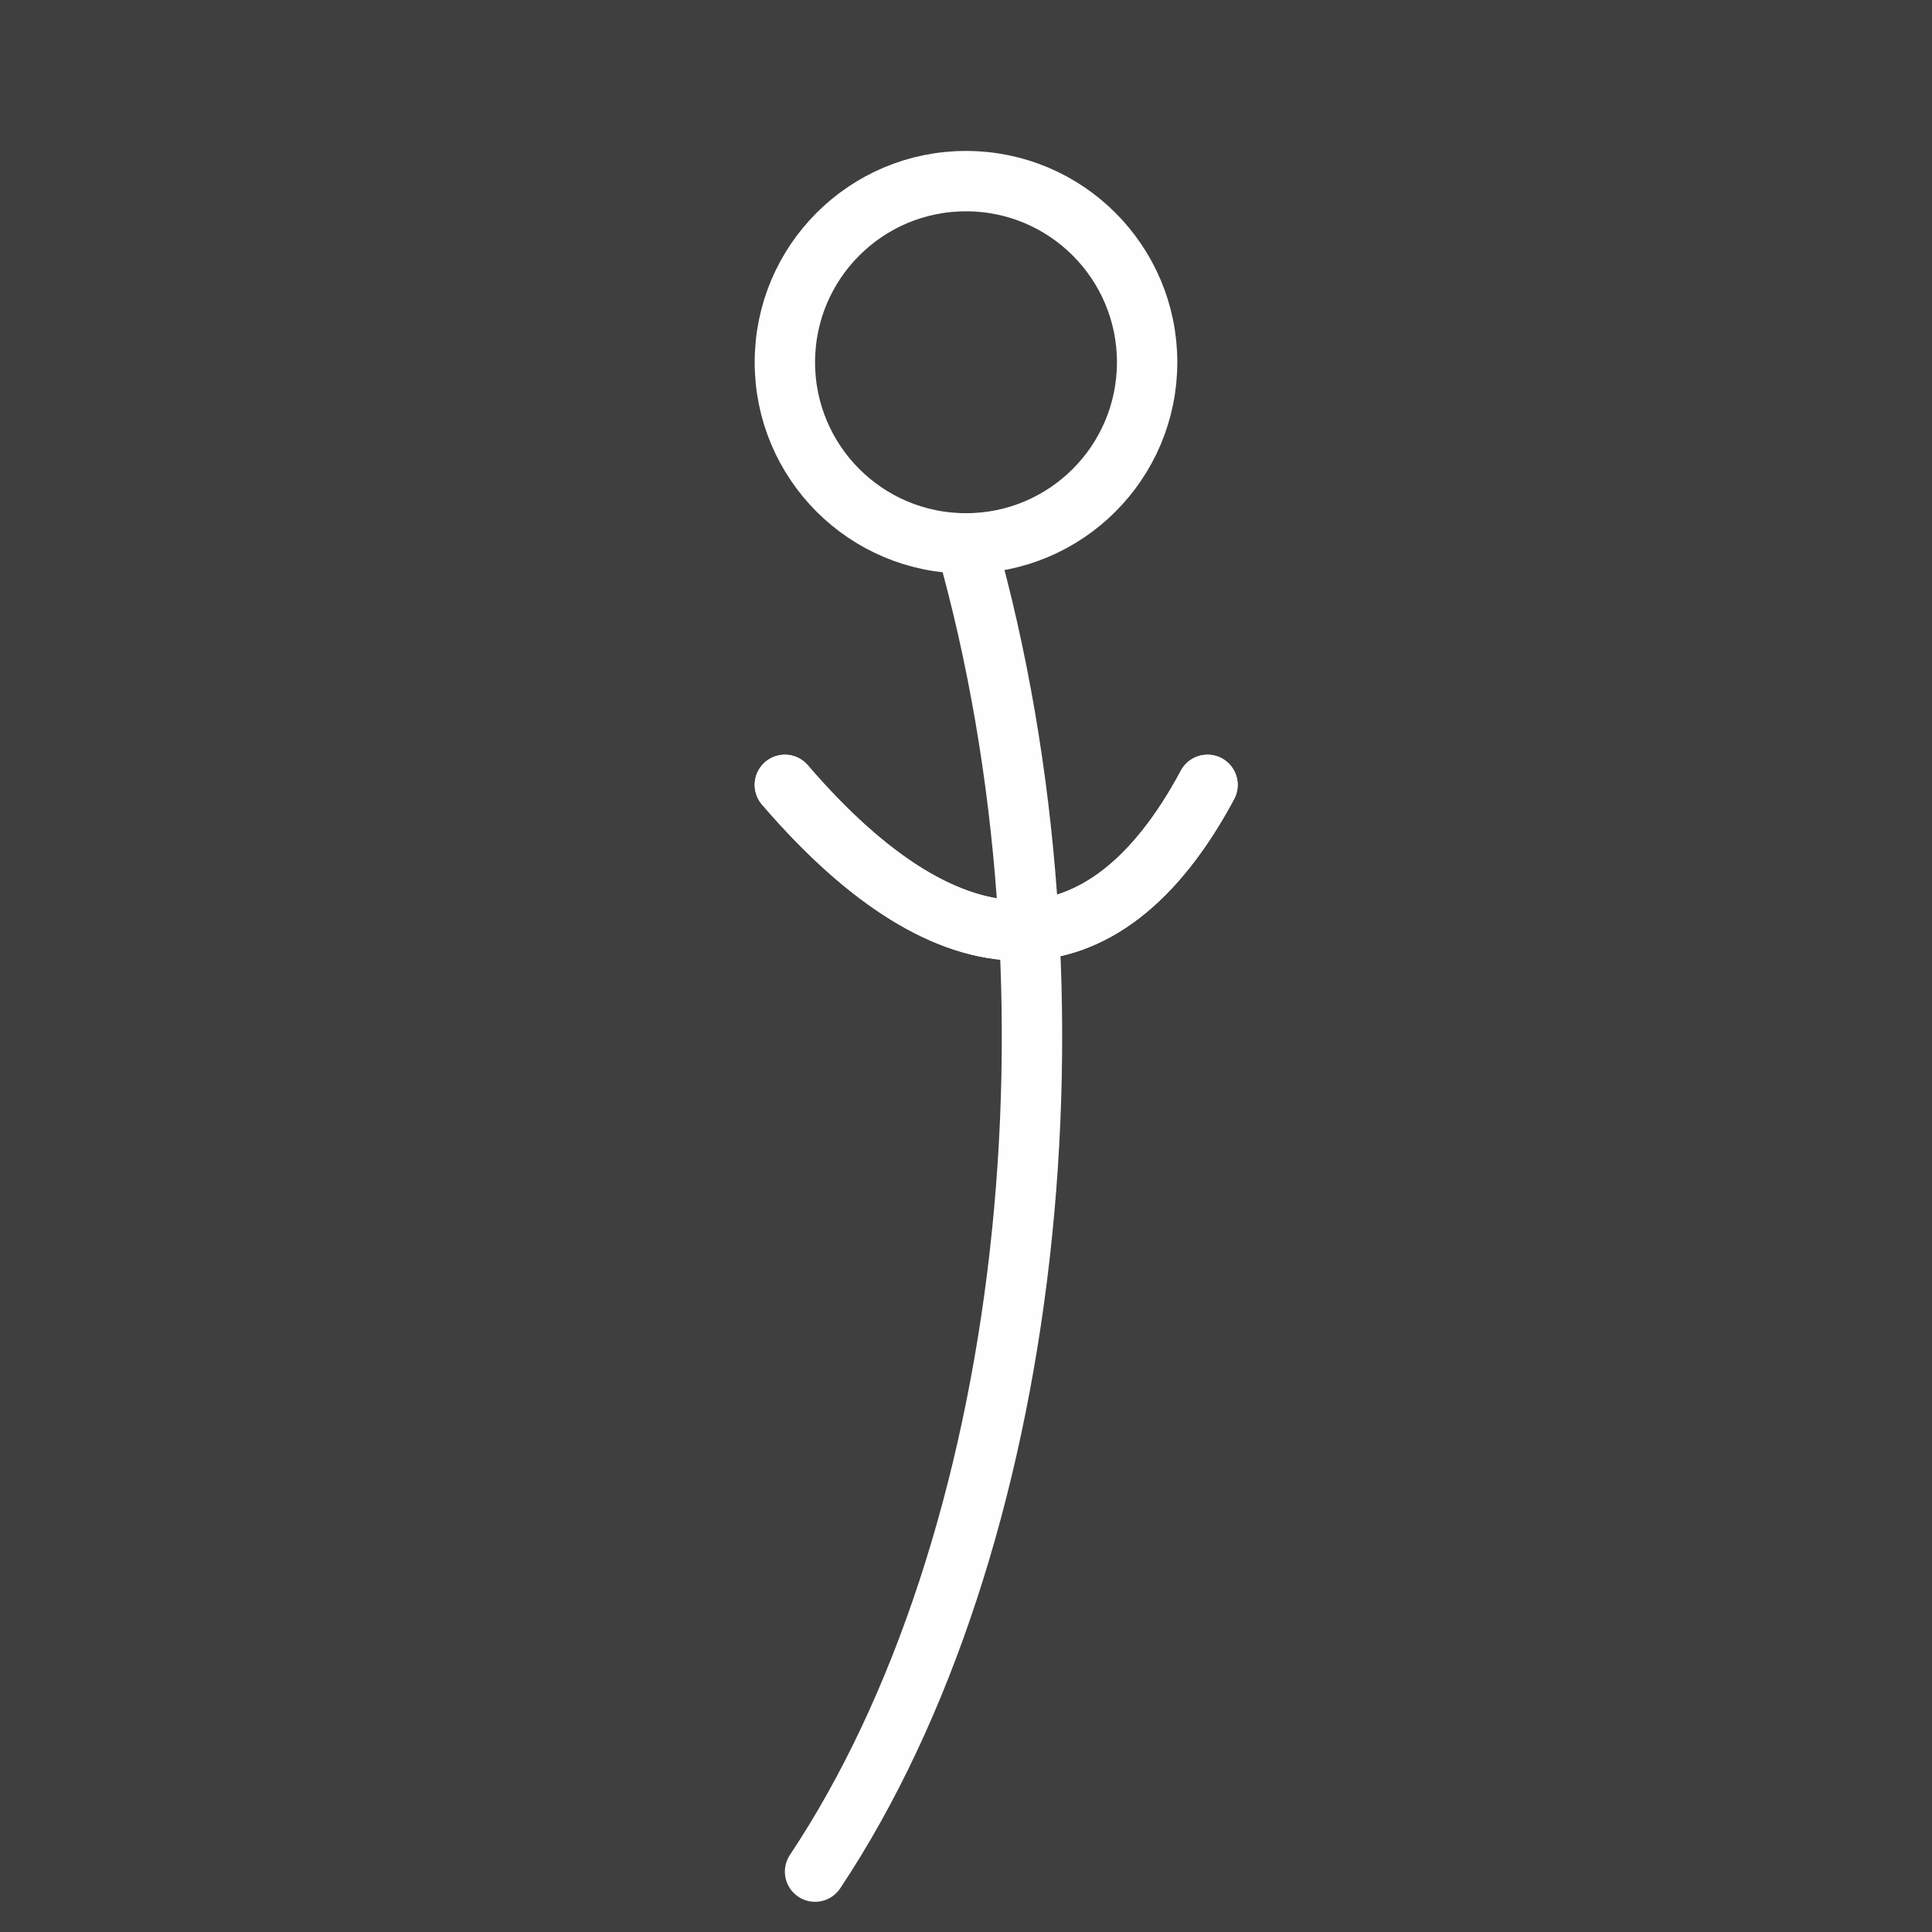
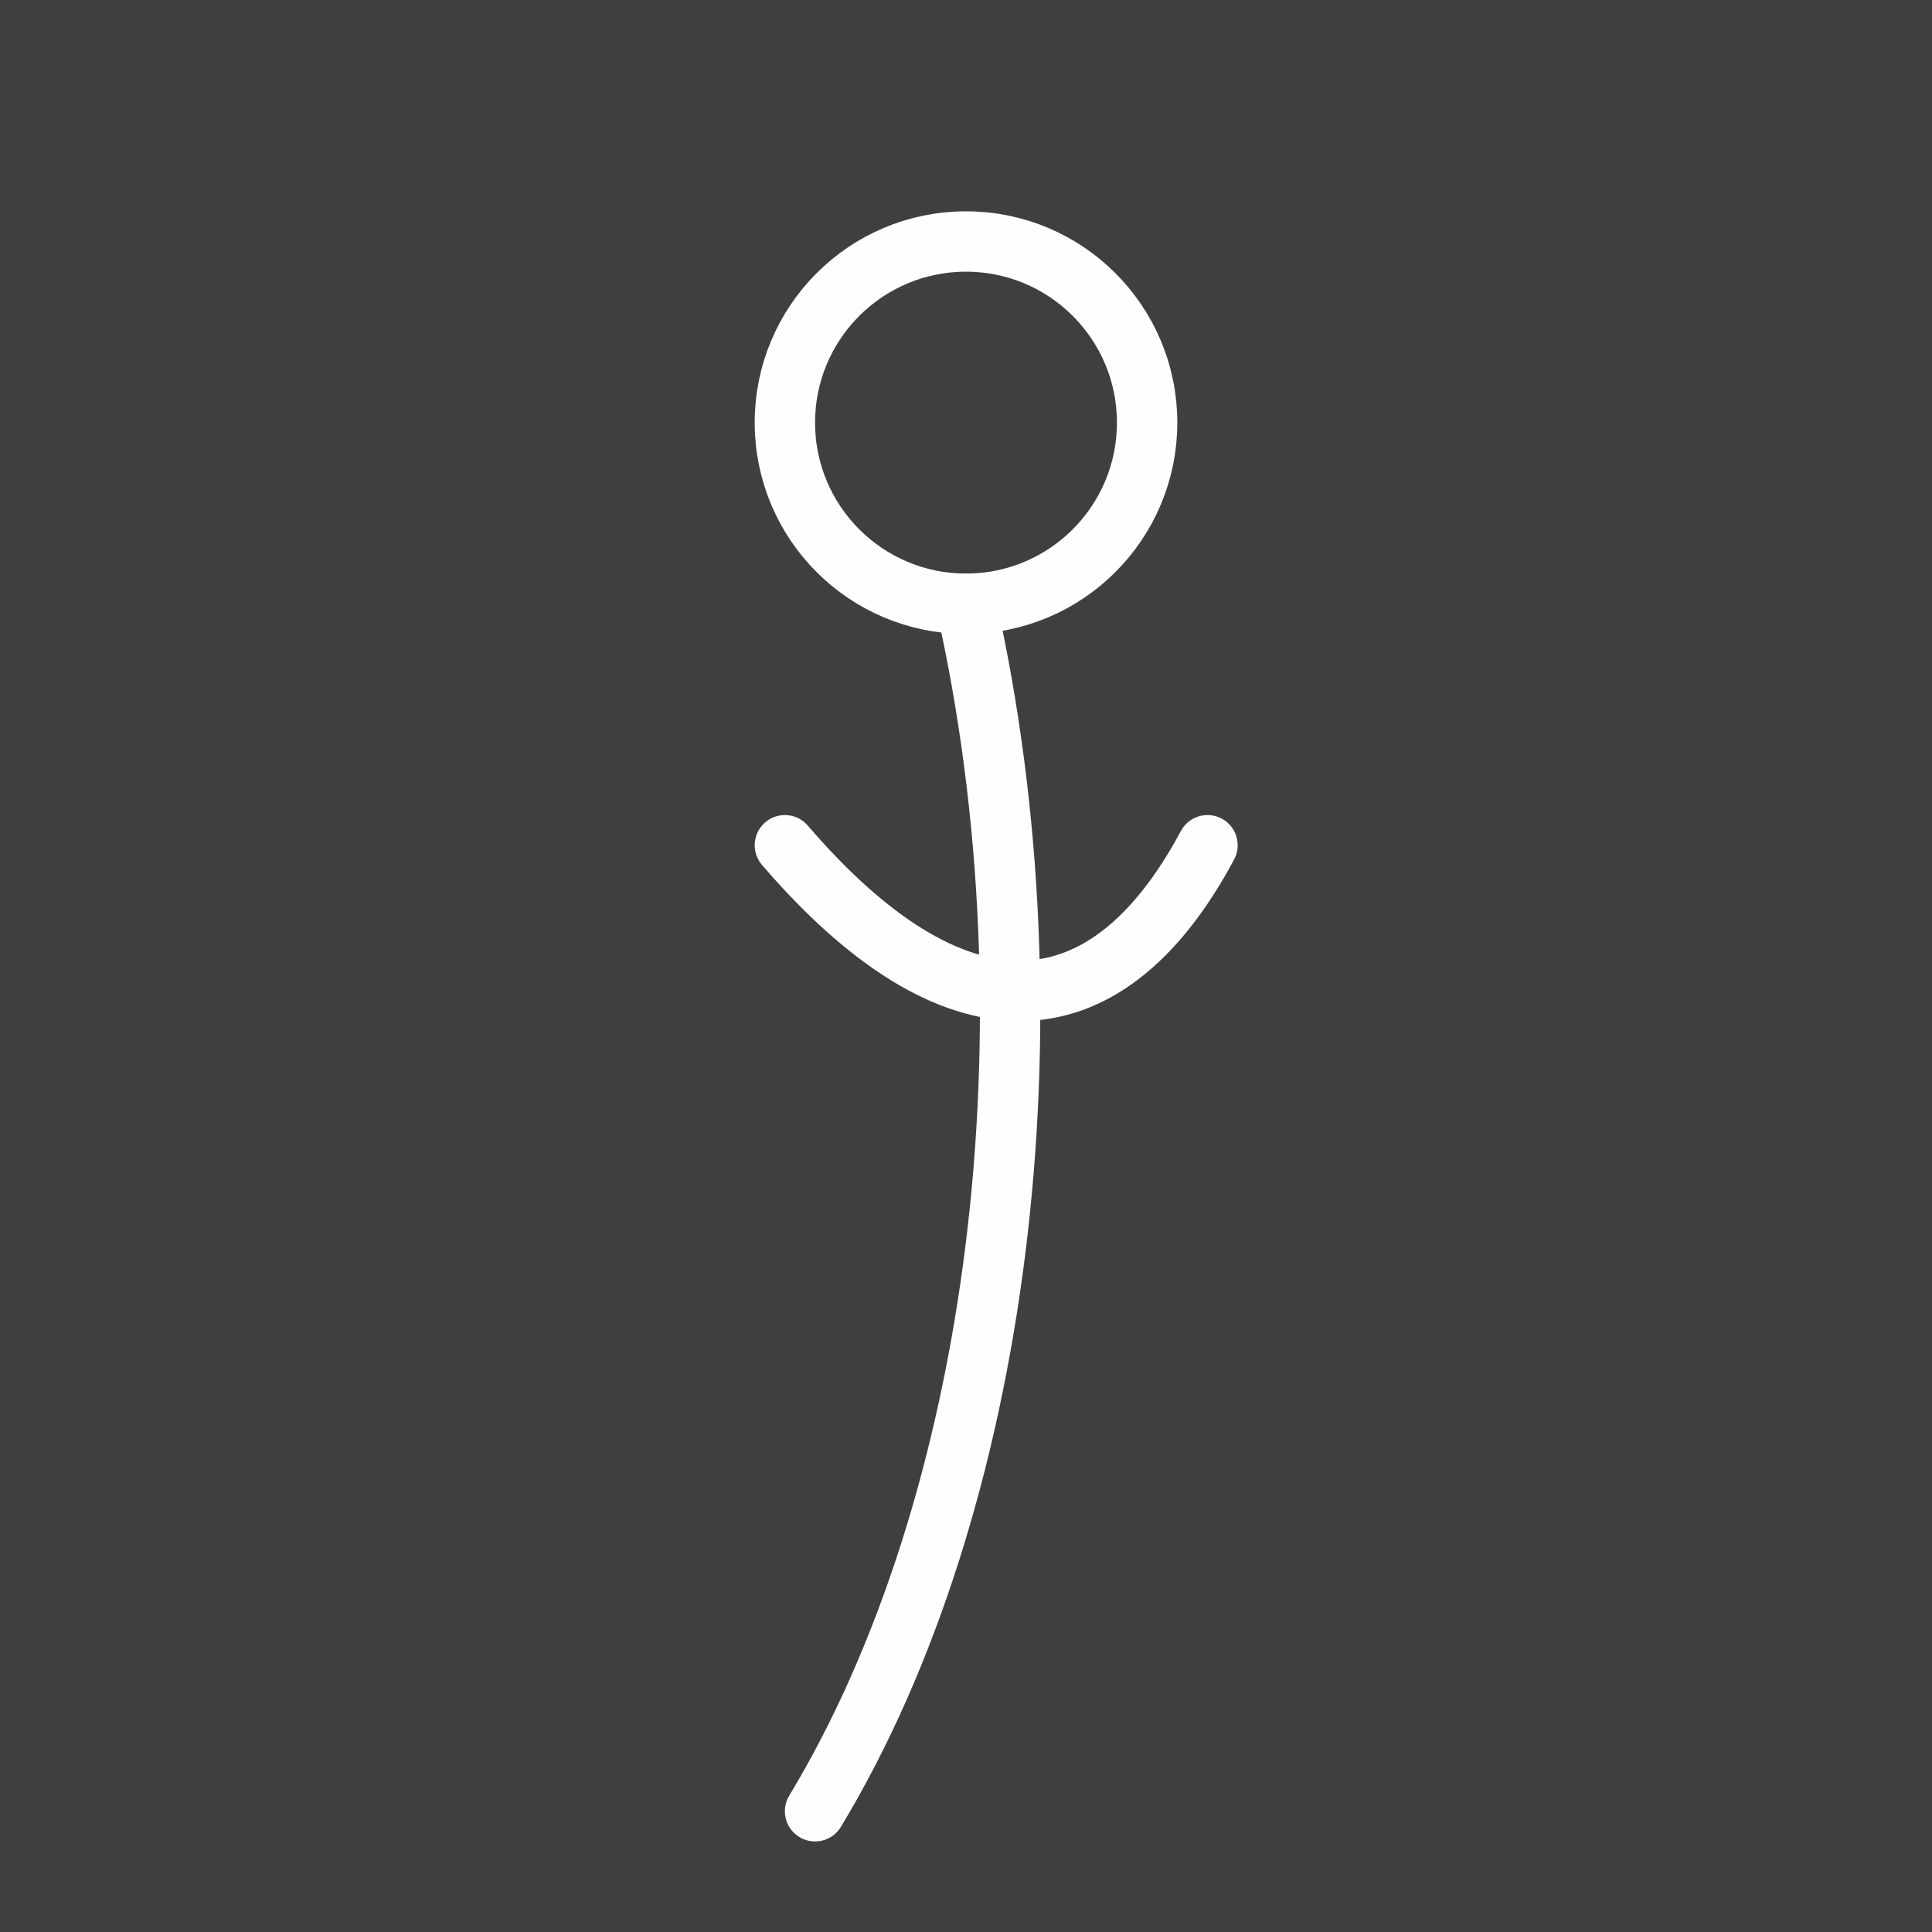
<svg xmlns="http://www.w3.org/2000/svg" width="64" height="64" viewBox="0 0 64 64">
  <rect width="64" height="64" fill="#3f3f3f" />
  <g id="letter-f-lower" stroke="#fefefe" stroke-width="2" fill="none" stroke-linecap="round" stroke-linejoin="round" transform="translate(0, 0)">
-     <circle cx="32" cy="12" r="6" />
-     <path d="             M32,32 m0,-14             a20,36,0,0,1,-5,44             M32,32 m8,-6             a18,64,-10,0,1,-14,0             " />
-     <path d="             M32,32 m8,-6             a18,64,-10,0,1,-14,0             " />
+     <circle cx="32" cy="14" r="6" />
+     <path d="             M32,32 m0,-12             a20,36,0,0,1,-5,40             " />
+     <path d="             M32,32 m8,-4             a18,64,-10,0,1,-14,0             " />
  </g>
</svg>
